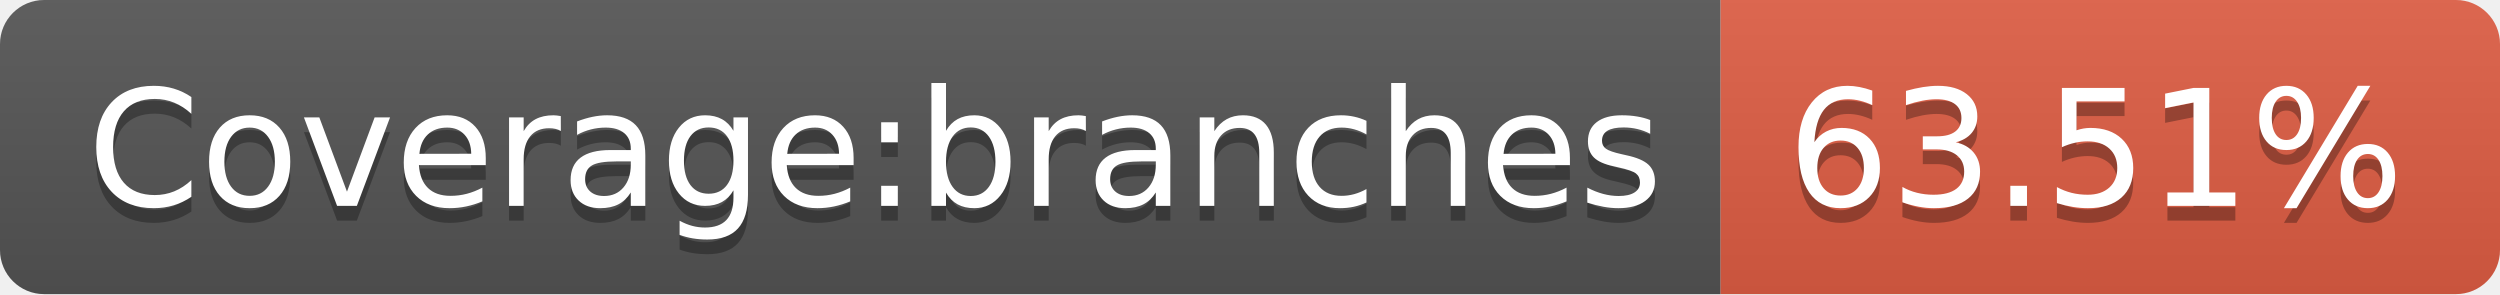
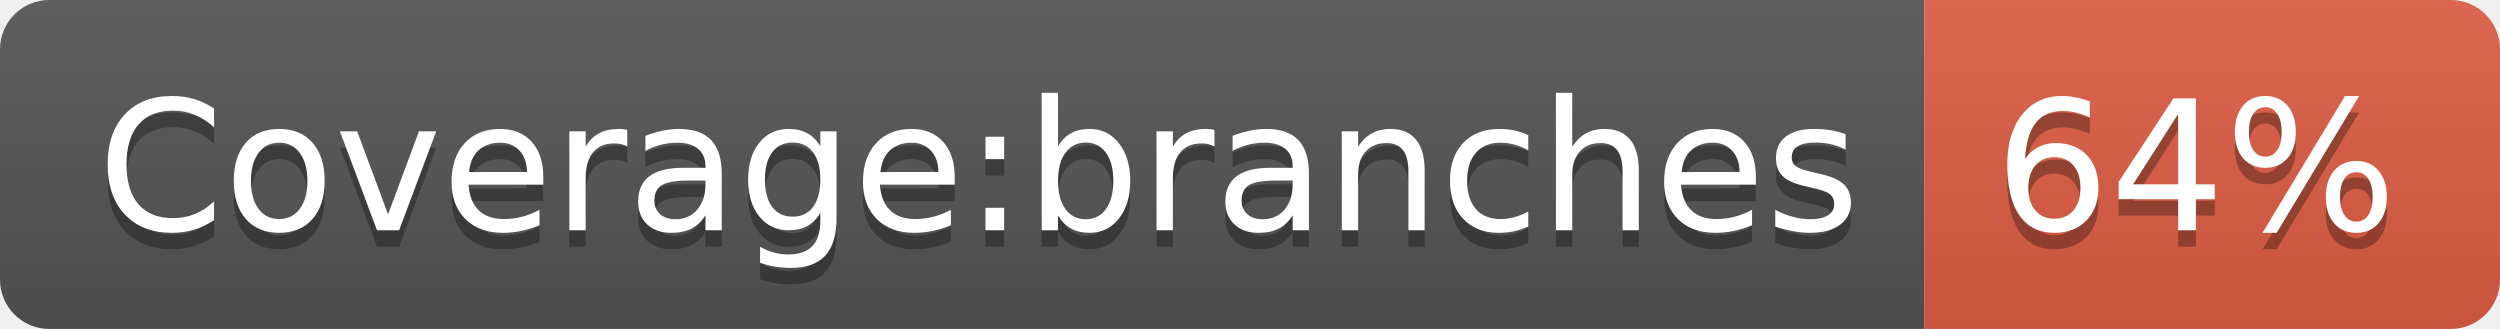
- <svg xmlns="http://www.w3.org/2000/svg" width="170" height="20">
+ <svg xmlns="http://www.w3.org/2000/svg" width="152" height="20">
  <linearGradient id="b" x2="0" y2="100%">
    <stop offset="0" stop-color="#bbb" stop-opacity=".1" />
    <stop offset="1" stop-opacity=".1" />
  </linearGradient>
  <clipPath id="a">
-     <rect width="170" height="20" rx="3" fill="#fff" />
+     <rect width="152" height="20" rx="3" fill="#fff" />
  </clipPath>
  <g clip-path="url(#a)">
    <path fill="#555" d="M0 0h117v20H0z" />
-     <path fill="#e05d44" d="M117 0h53v20H117z" />
-     <path fill="url(#b)" d="M0 0h170v20H0z" />
+     <path fill="#e05d44" d="M117 0h35v20H117z" />
+     <path fill="url(#b)" d="M0 0h152v20H0z" />
  </g>
  <g fill="#fff" text-anchor="middle" font-family="DejaVu Sans,Verdana,Geneva,sans-serif" font-size="110">
    <text x="595" y="150" fill="#010101" fill-opacity=".3" transform="scale(.1)" textLength="1070">Coverage:branches</text>
    <text x="595" y="140" transform="scale(.1)" textLength="1070">Coverage:branches</text>
-     <text x="1425" y="150" fill="#010101" fill-opacity=".3" transform="scale(.1)" textLength="430">63.51%</text>
-     <text x="1425" y="140" transform="scale(.1)" textLength="430">63.51%</text>
+     <text x="1335" y="150" fill="#010101" fill-opacity=".3" transform="scale(.1)" textLength="250">64%</text>
+     <text x="1335" y="140" transform="scale(.1)" textLength="250">64%</text>
  </g>
</svg>
